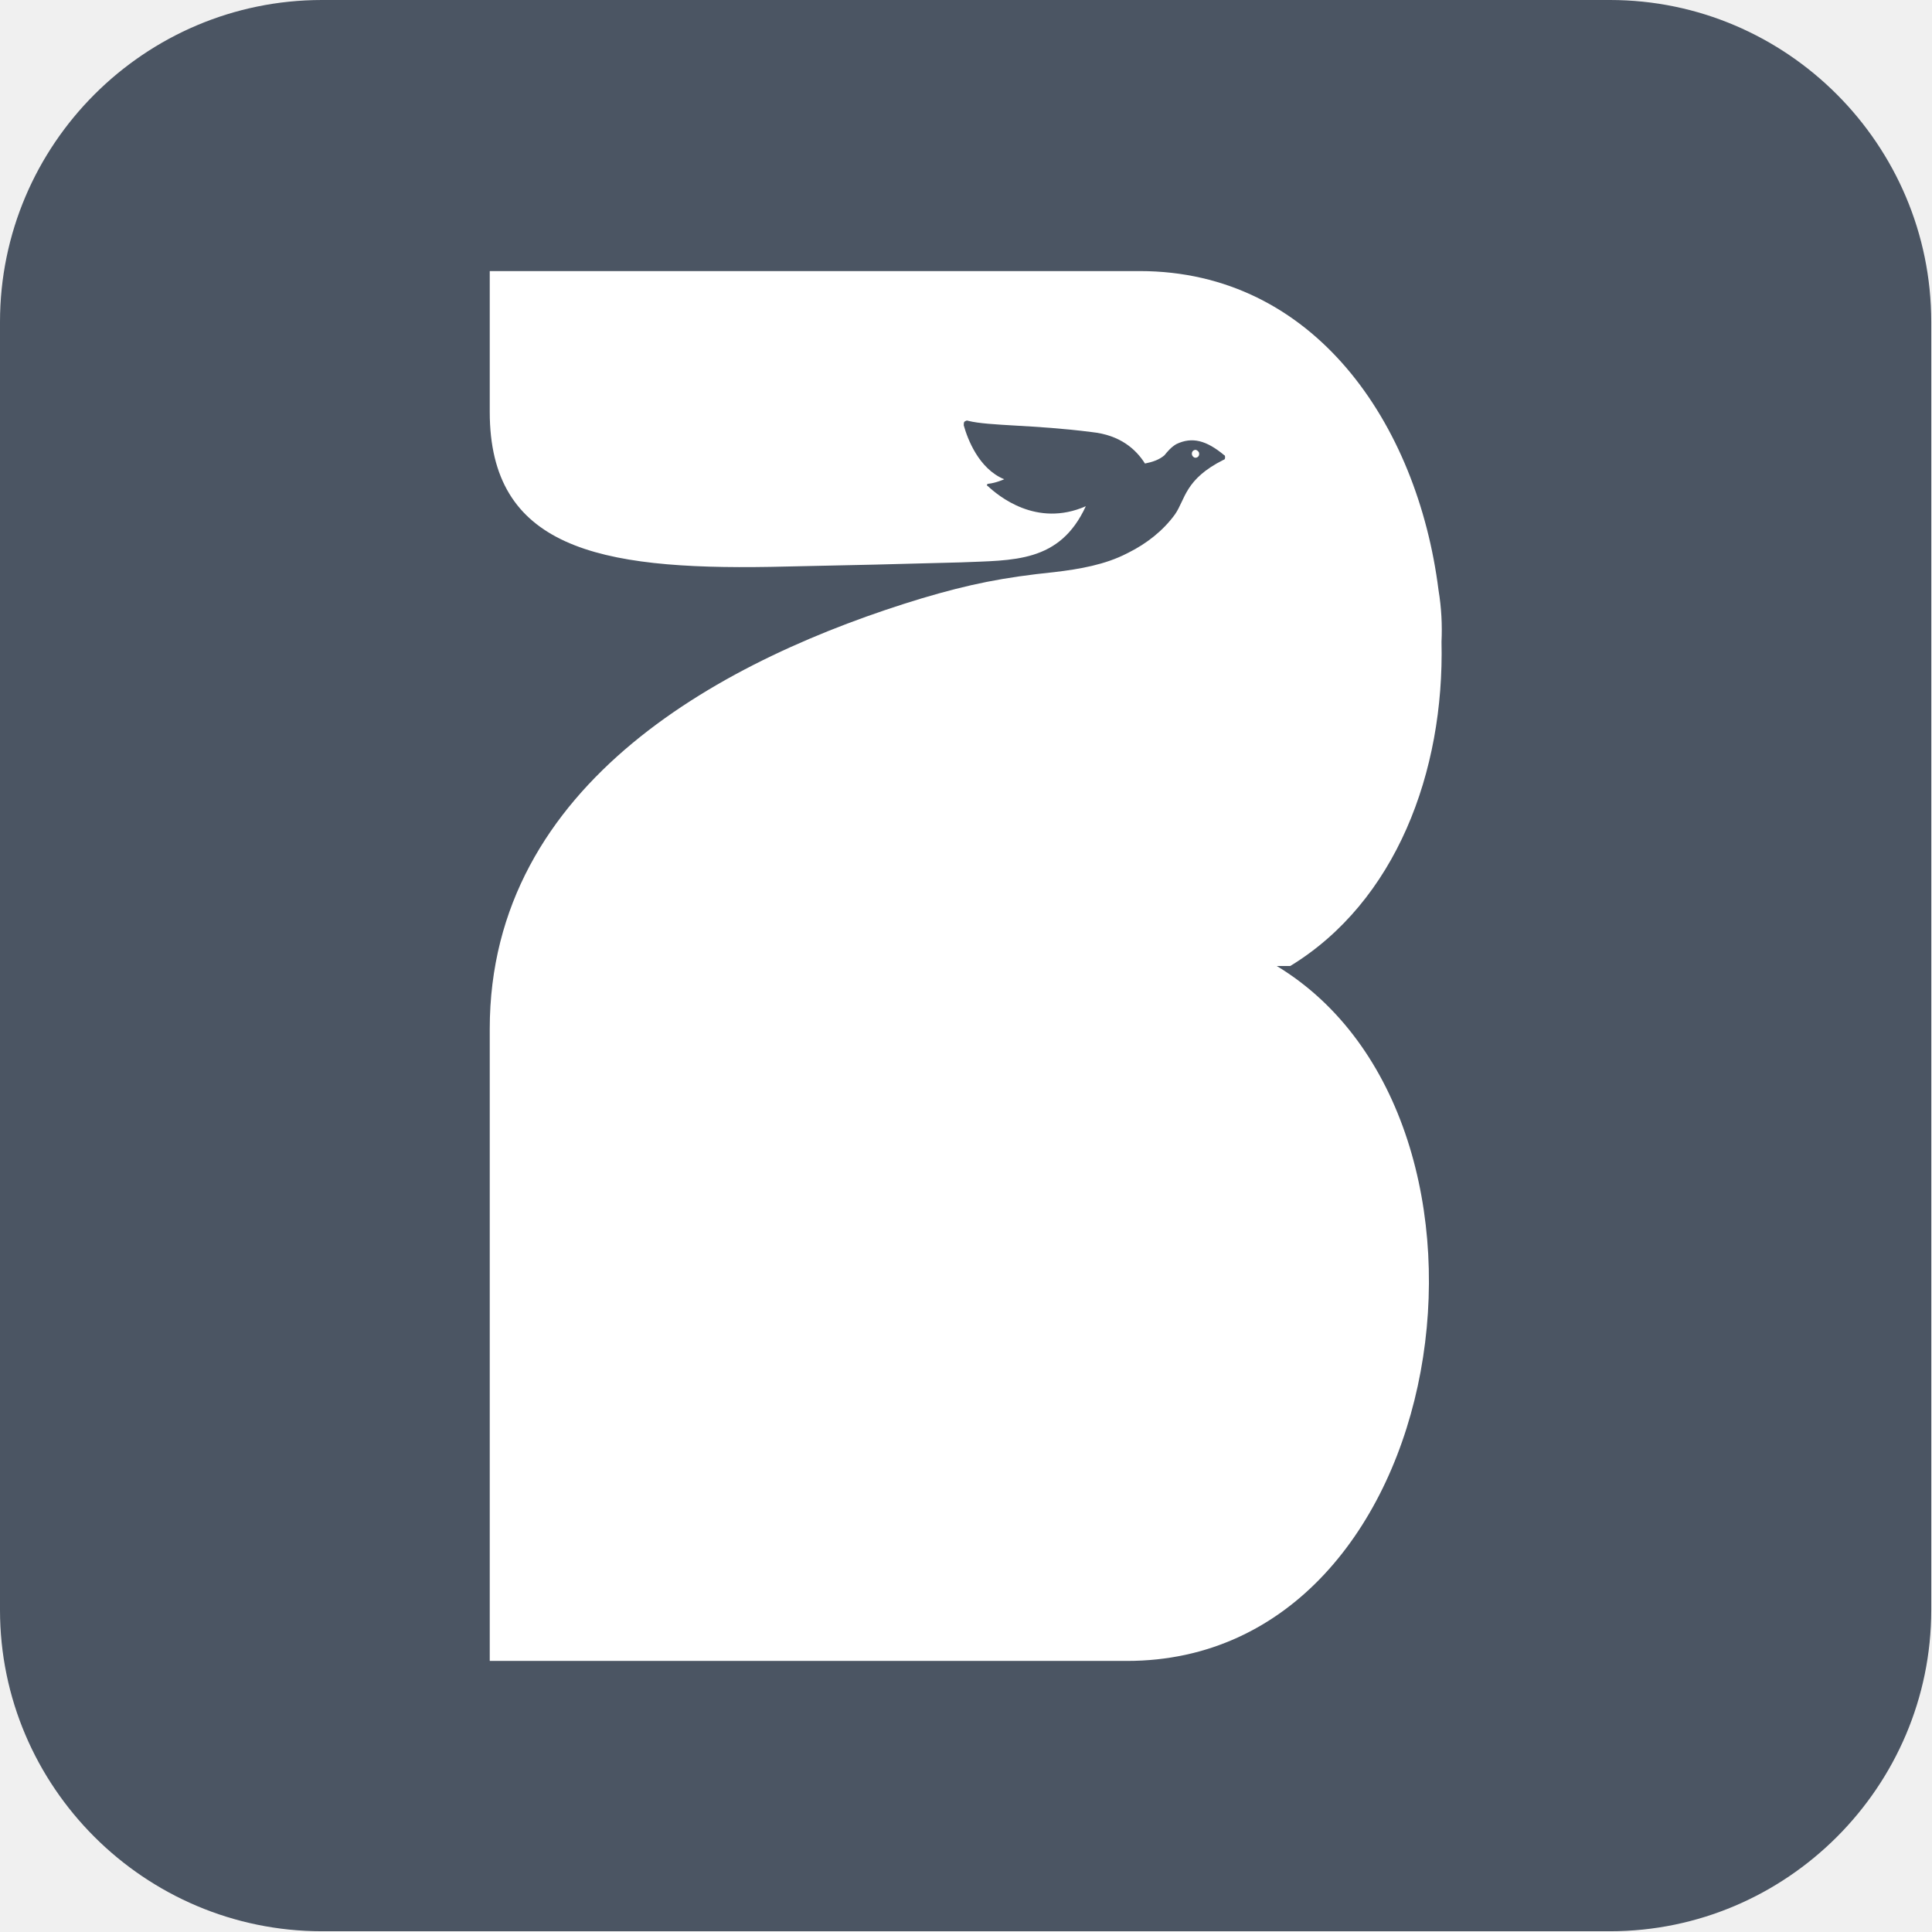
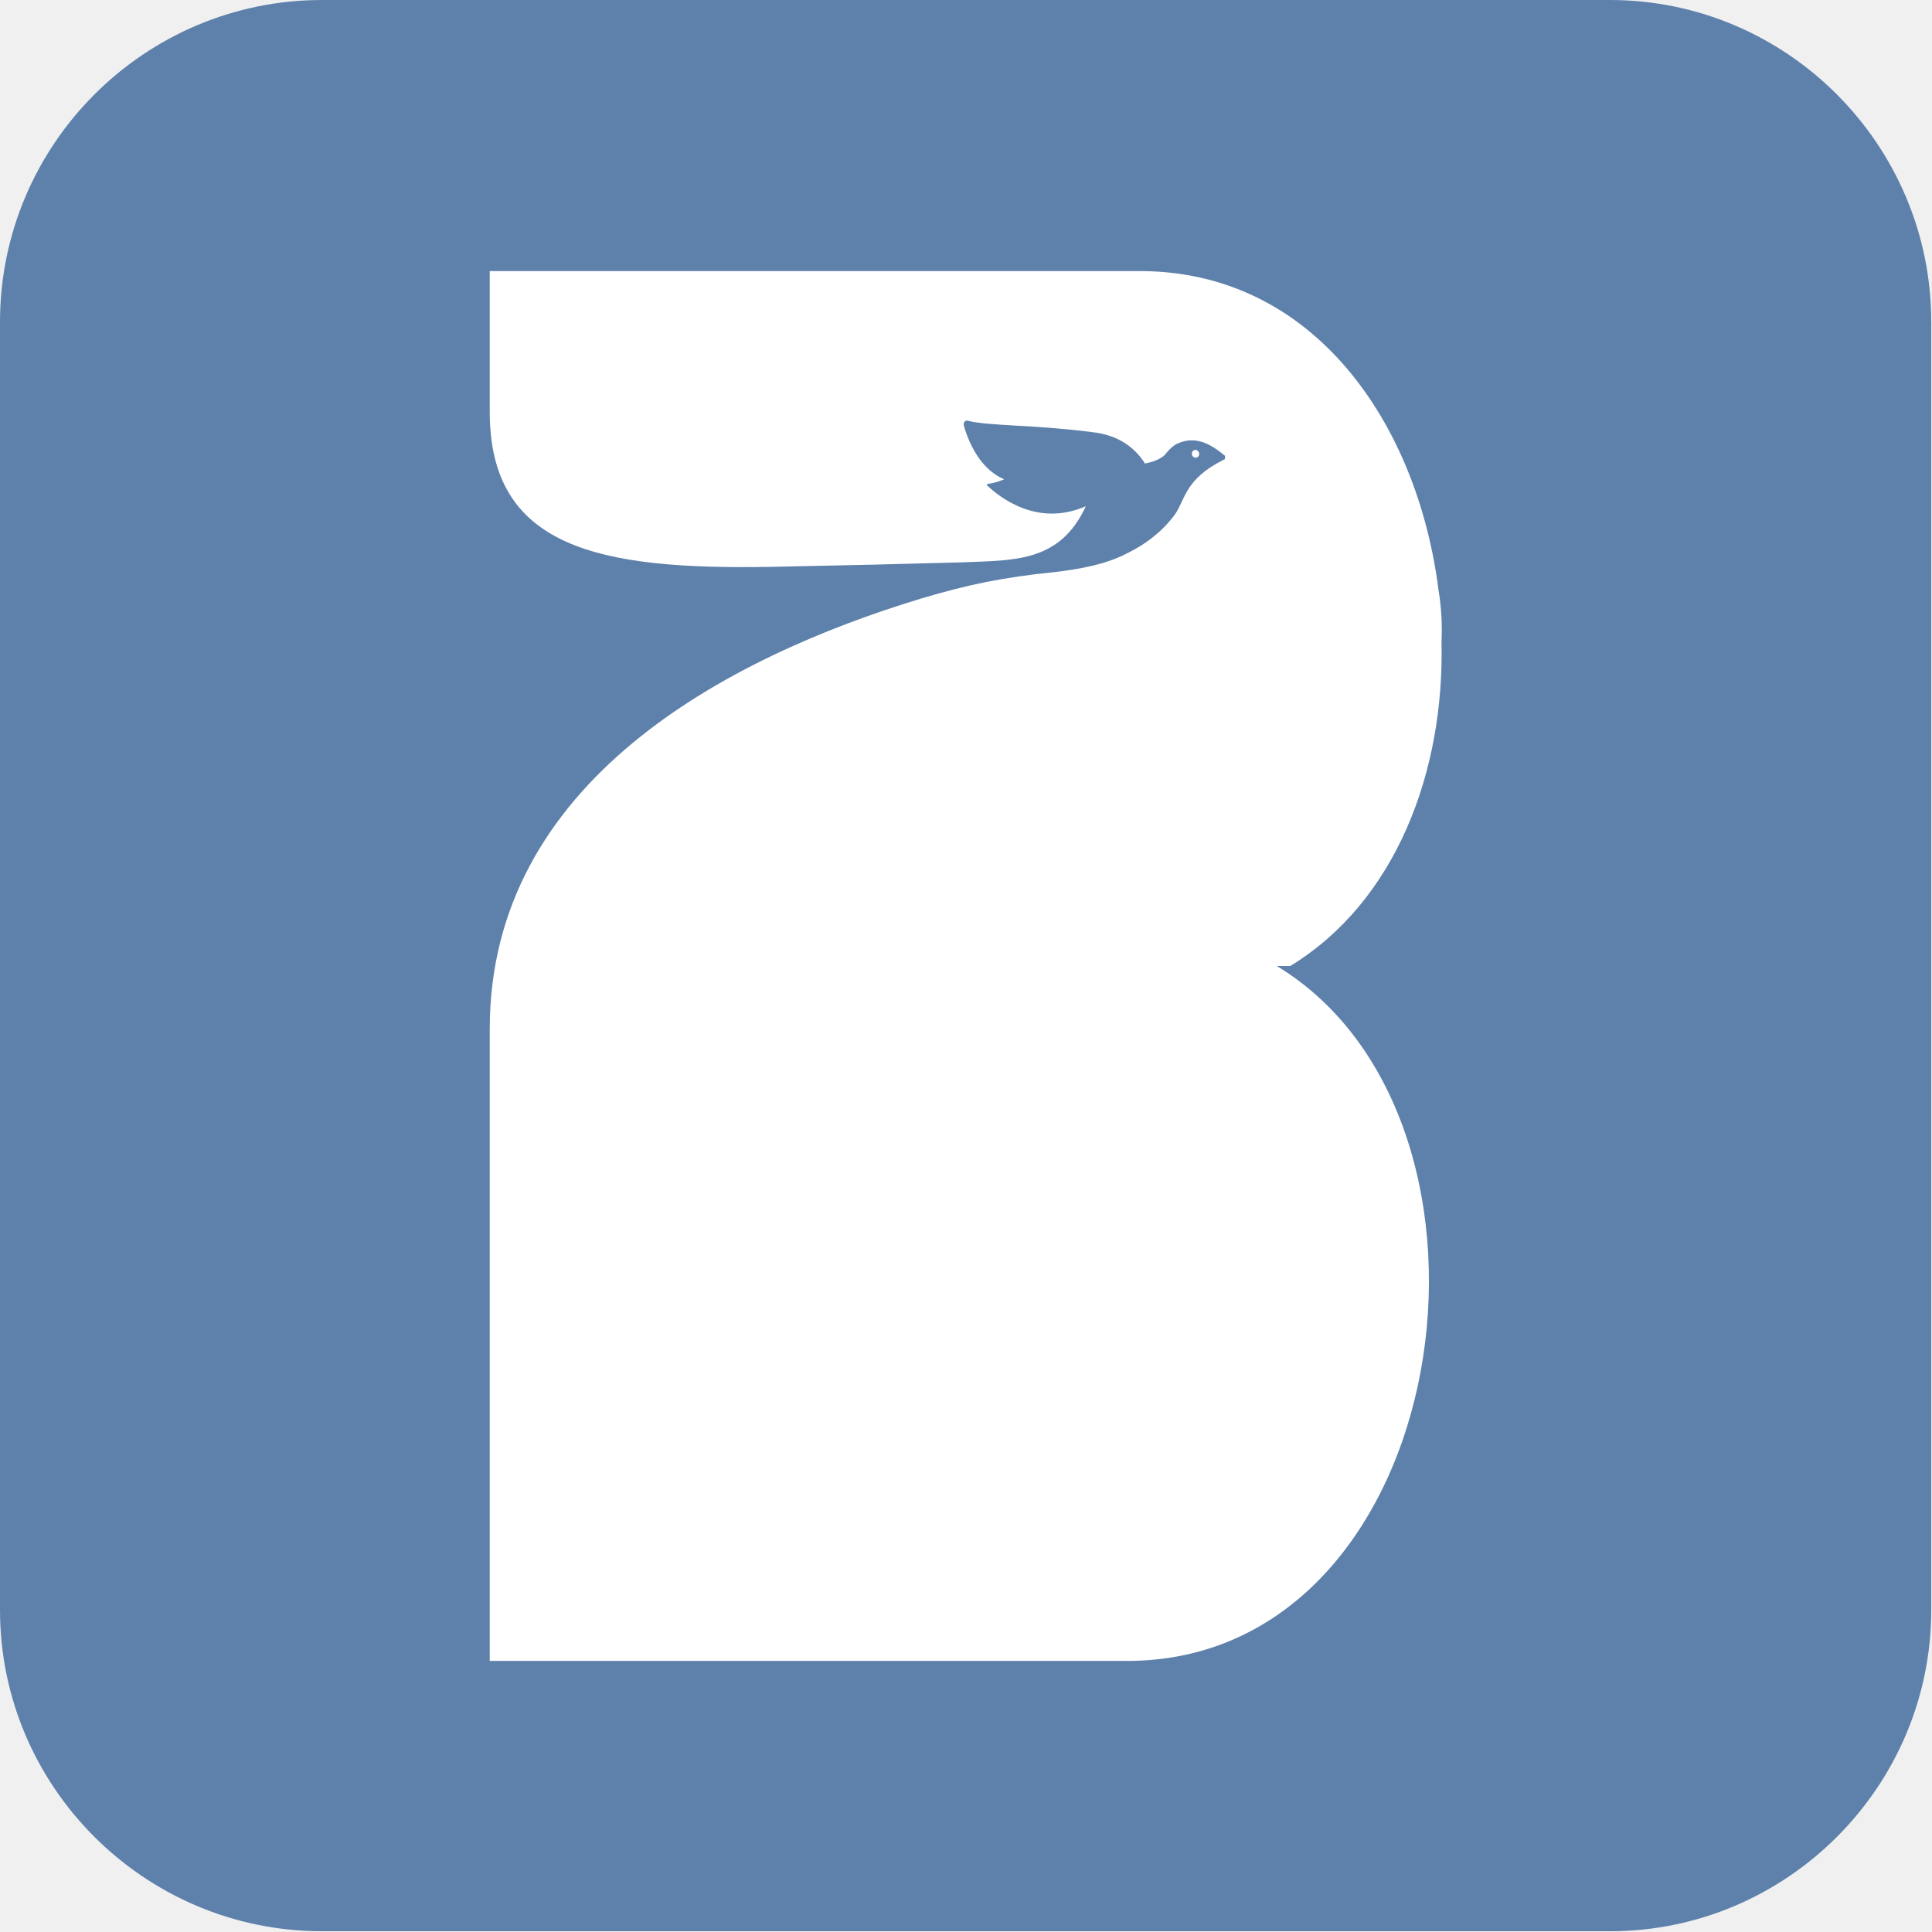
<svg xmlns="http://www.w3.org/2000/svg" viewBox="0 0 2580 2579" fill-rule="evenodd" clip-rule="evenodd">
-   <path fill="#4b5563" d="M430 0l1720 0c236,0 429,193 429,430l0 1720c0,236 -193,429 -429,429l-1720 0c-237,0 -430,-193 -430,-429l0 -1720c0,-237 193,-430 430,-430z" />
+   <path fill="#5e81ac" d="M430 0l1720 0c236,0 429,193 429,430l0 1720c0,236 -193,429 -429,429l-1720 0c-237,0 -430,-193 -430,-429l0 -1720c0,-237 193,-430 430,-430z" />
  <path fill="#fff" fill-rule="nonzero" d="M654 1374c0,-330 316,-496 577,-575 64,-19 109,-28 177,-35 34,-4 68,-10 97,-25 2,-1 0,0 2,-1 24,-12 46,-29 62,-51 14,-20 13,-47 65,-73 1,0 2,-1 2,-3 0,-1 0,-3 -1,-3 -24,-20 -43,-25 -64,-15 -7,4 -12,10 -16,15 -7,6 -16,9 -26,11 -12,-19 -33,-38 -71,-42 -78,-10 -137,-8 -165,-15 -2,-1 -3,0 -5,1 -1,1 -1,3 -1,5 5,18 20,58 54,72 0,0 -11,5 -21,6 0,0 -1,0 -2,1 0,1 0,2 1,2 14,13 65,56 131,27 -35,76 -97,72 -167,75 -69,2 -154,4 -254,6 -231,4 -375,-26 -375,-207l0 -188 561 0 290 0 17 0c233,0 371,204 399,426 4,24 5,47 4,69 4,174 -61,347 -202,433l-18 0c342,207 237,928 -200,928l-851 0 0 -268 0 -130 0 -446zm938 -766c1,2 3,4 6,3 3,-1 4,-4 3,-7 -1,-2 -4,-4 -6,-3 -3,1 -4,4 -3,7z" />
</svg>
